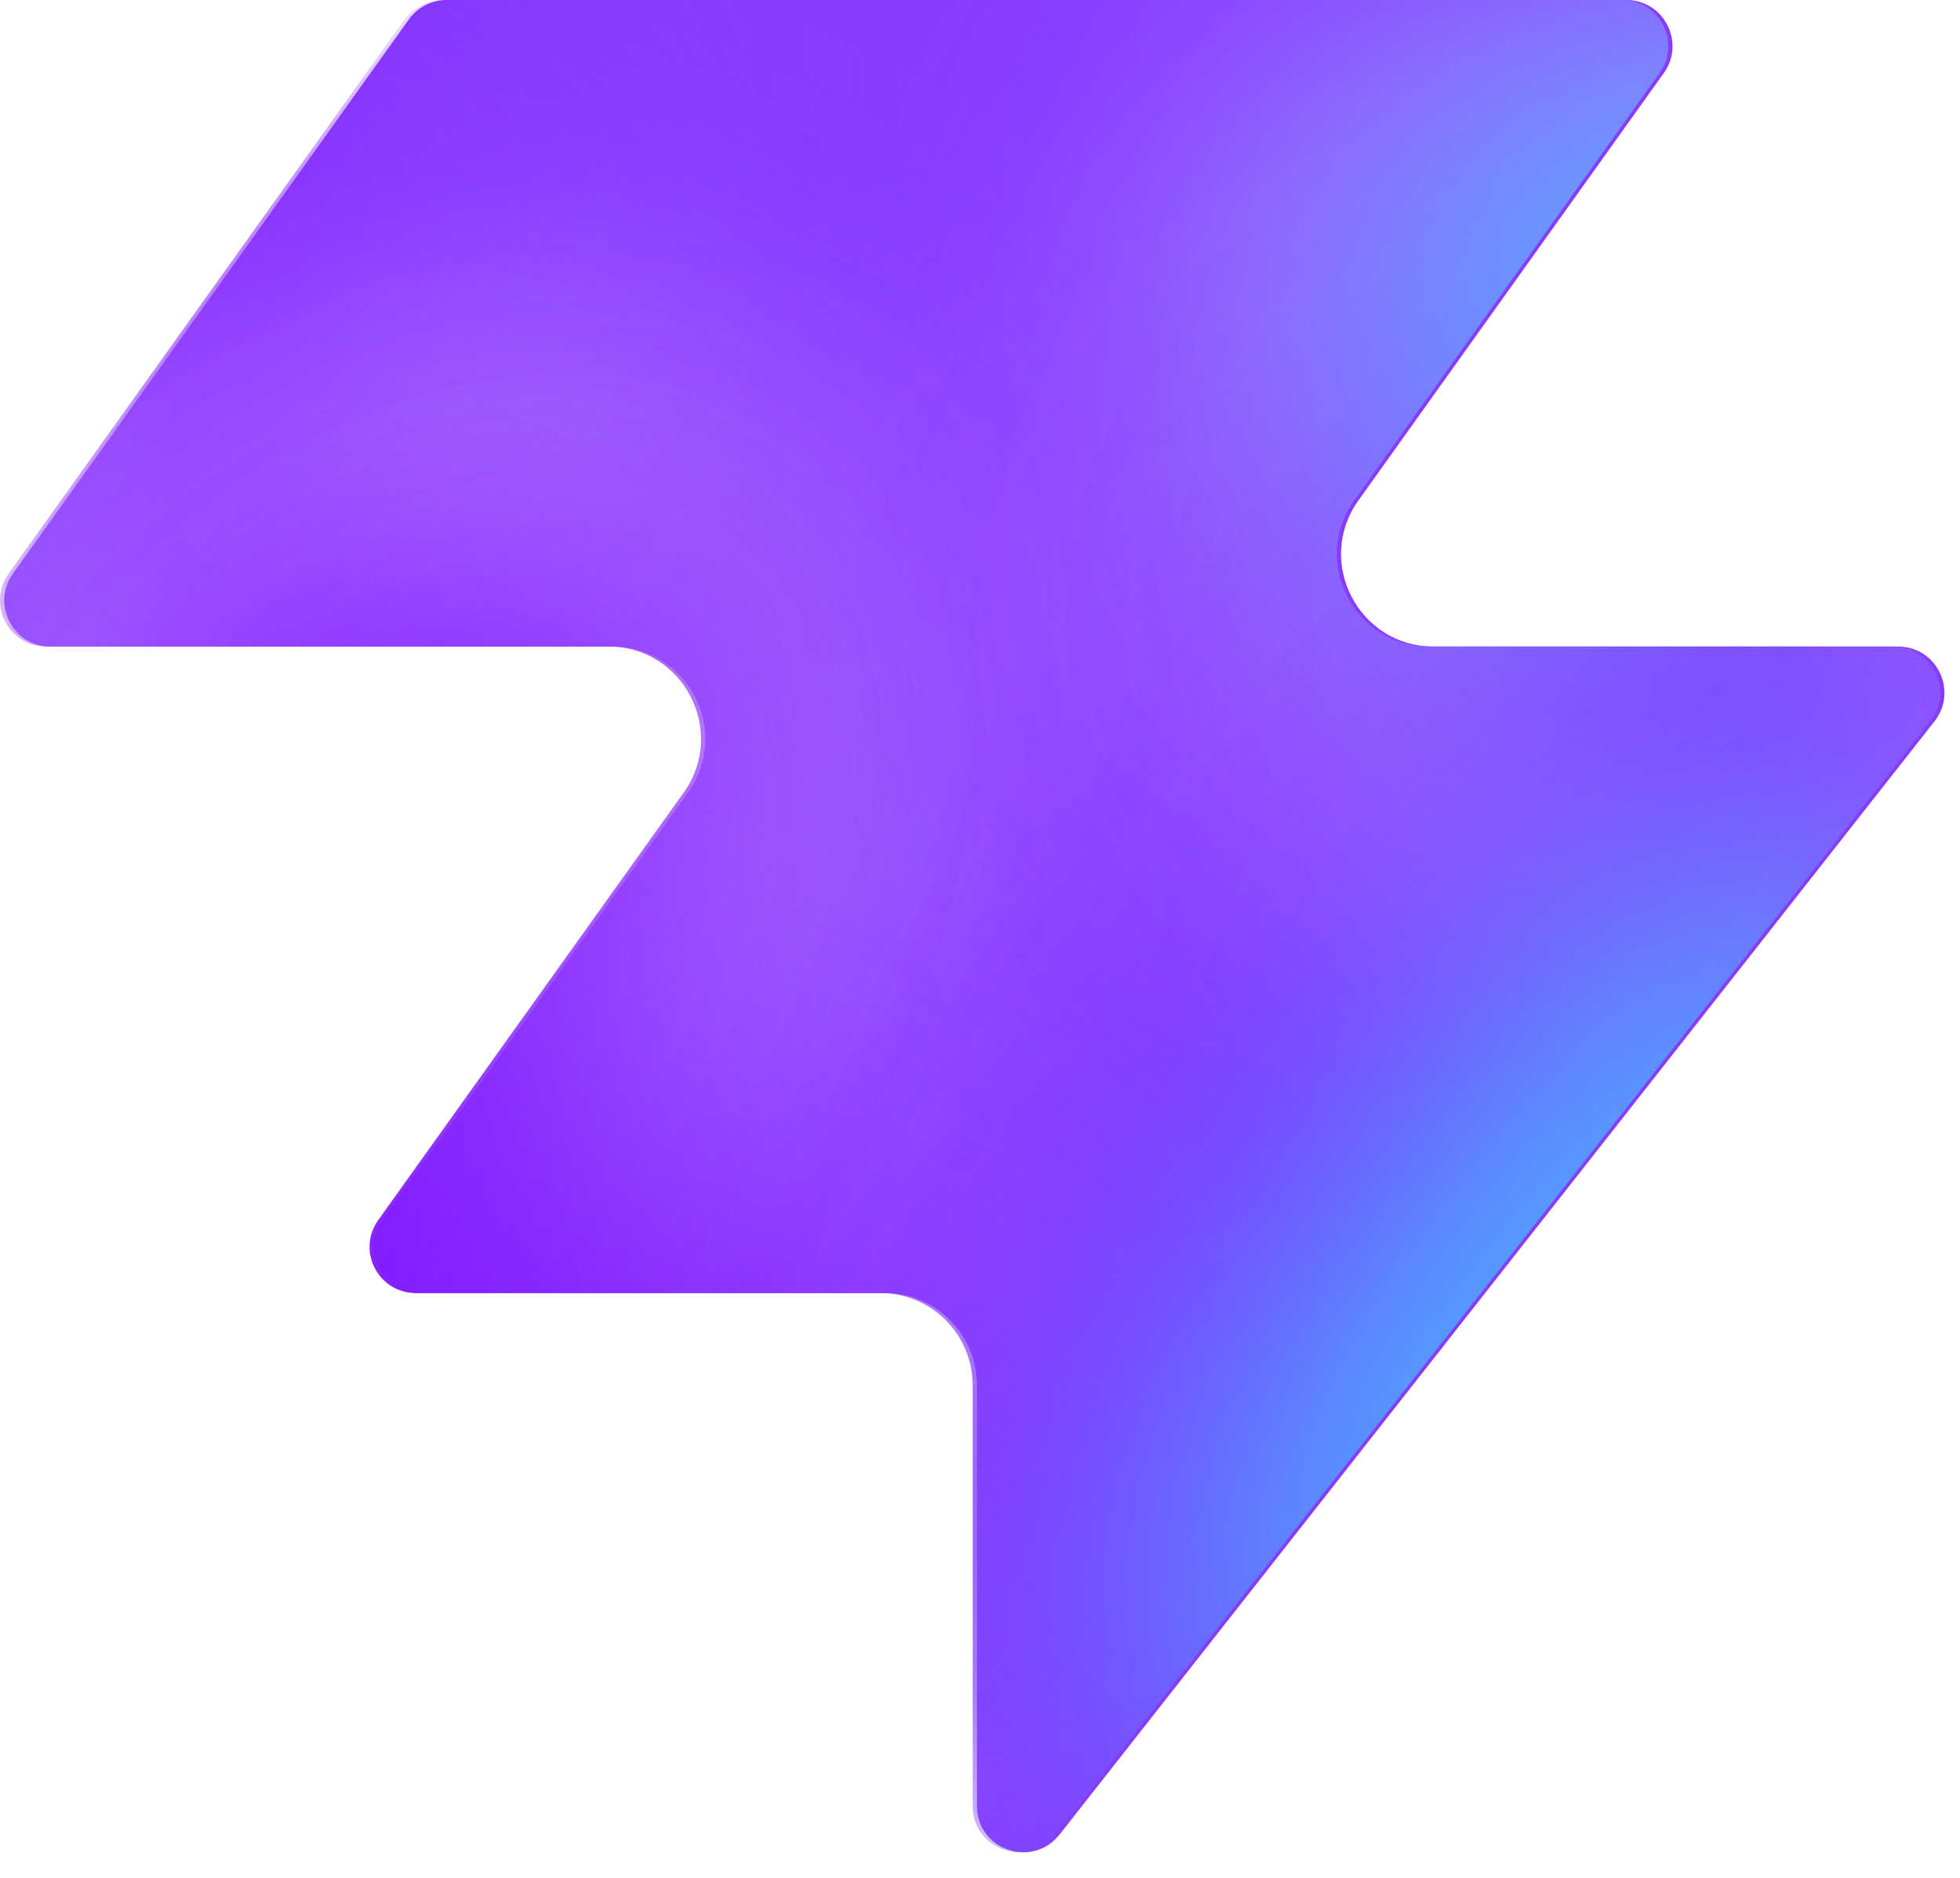
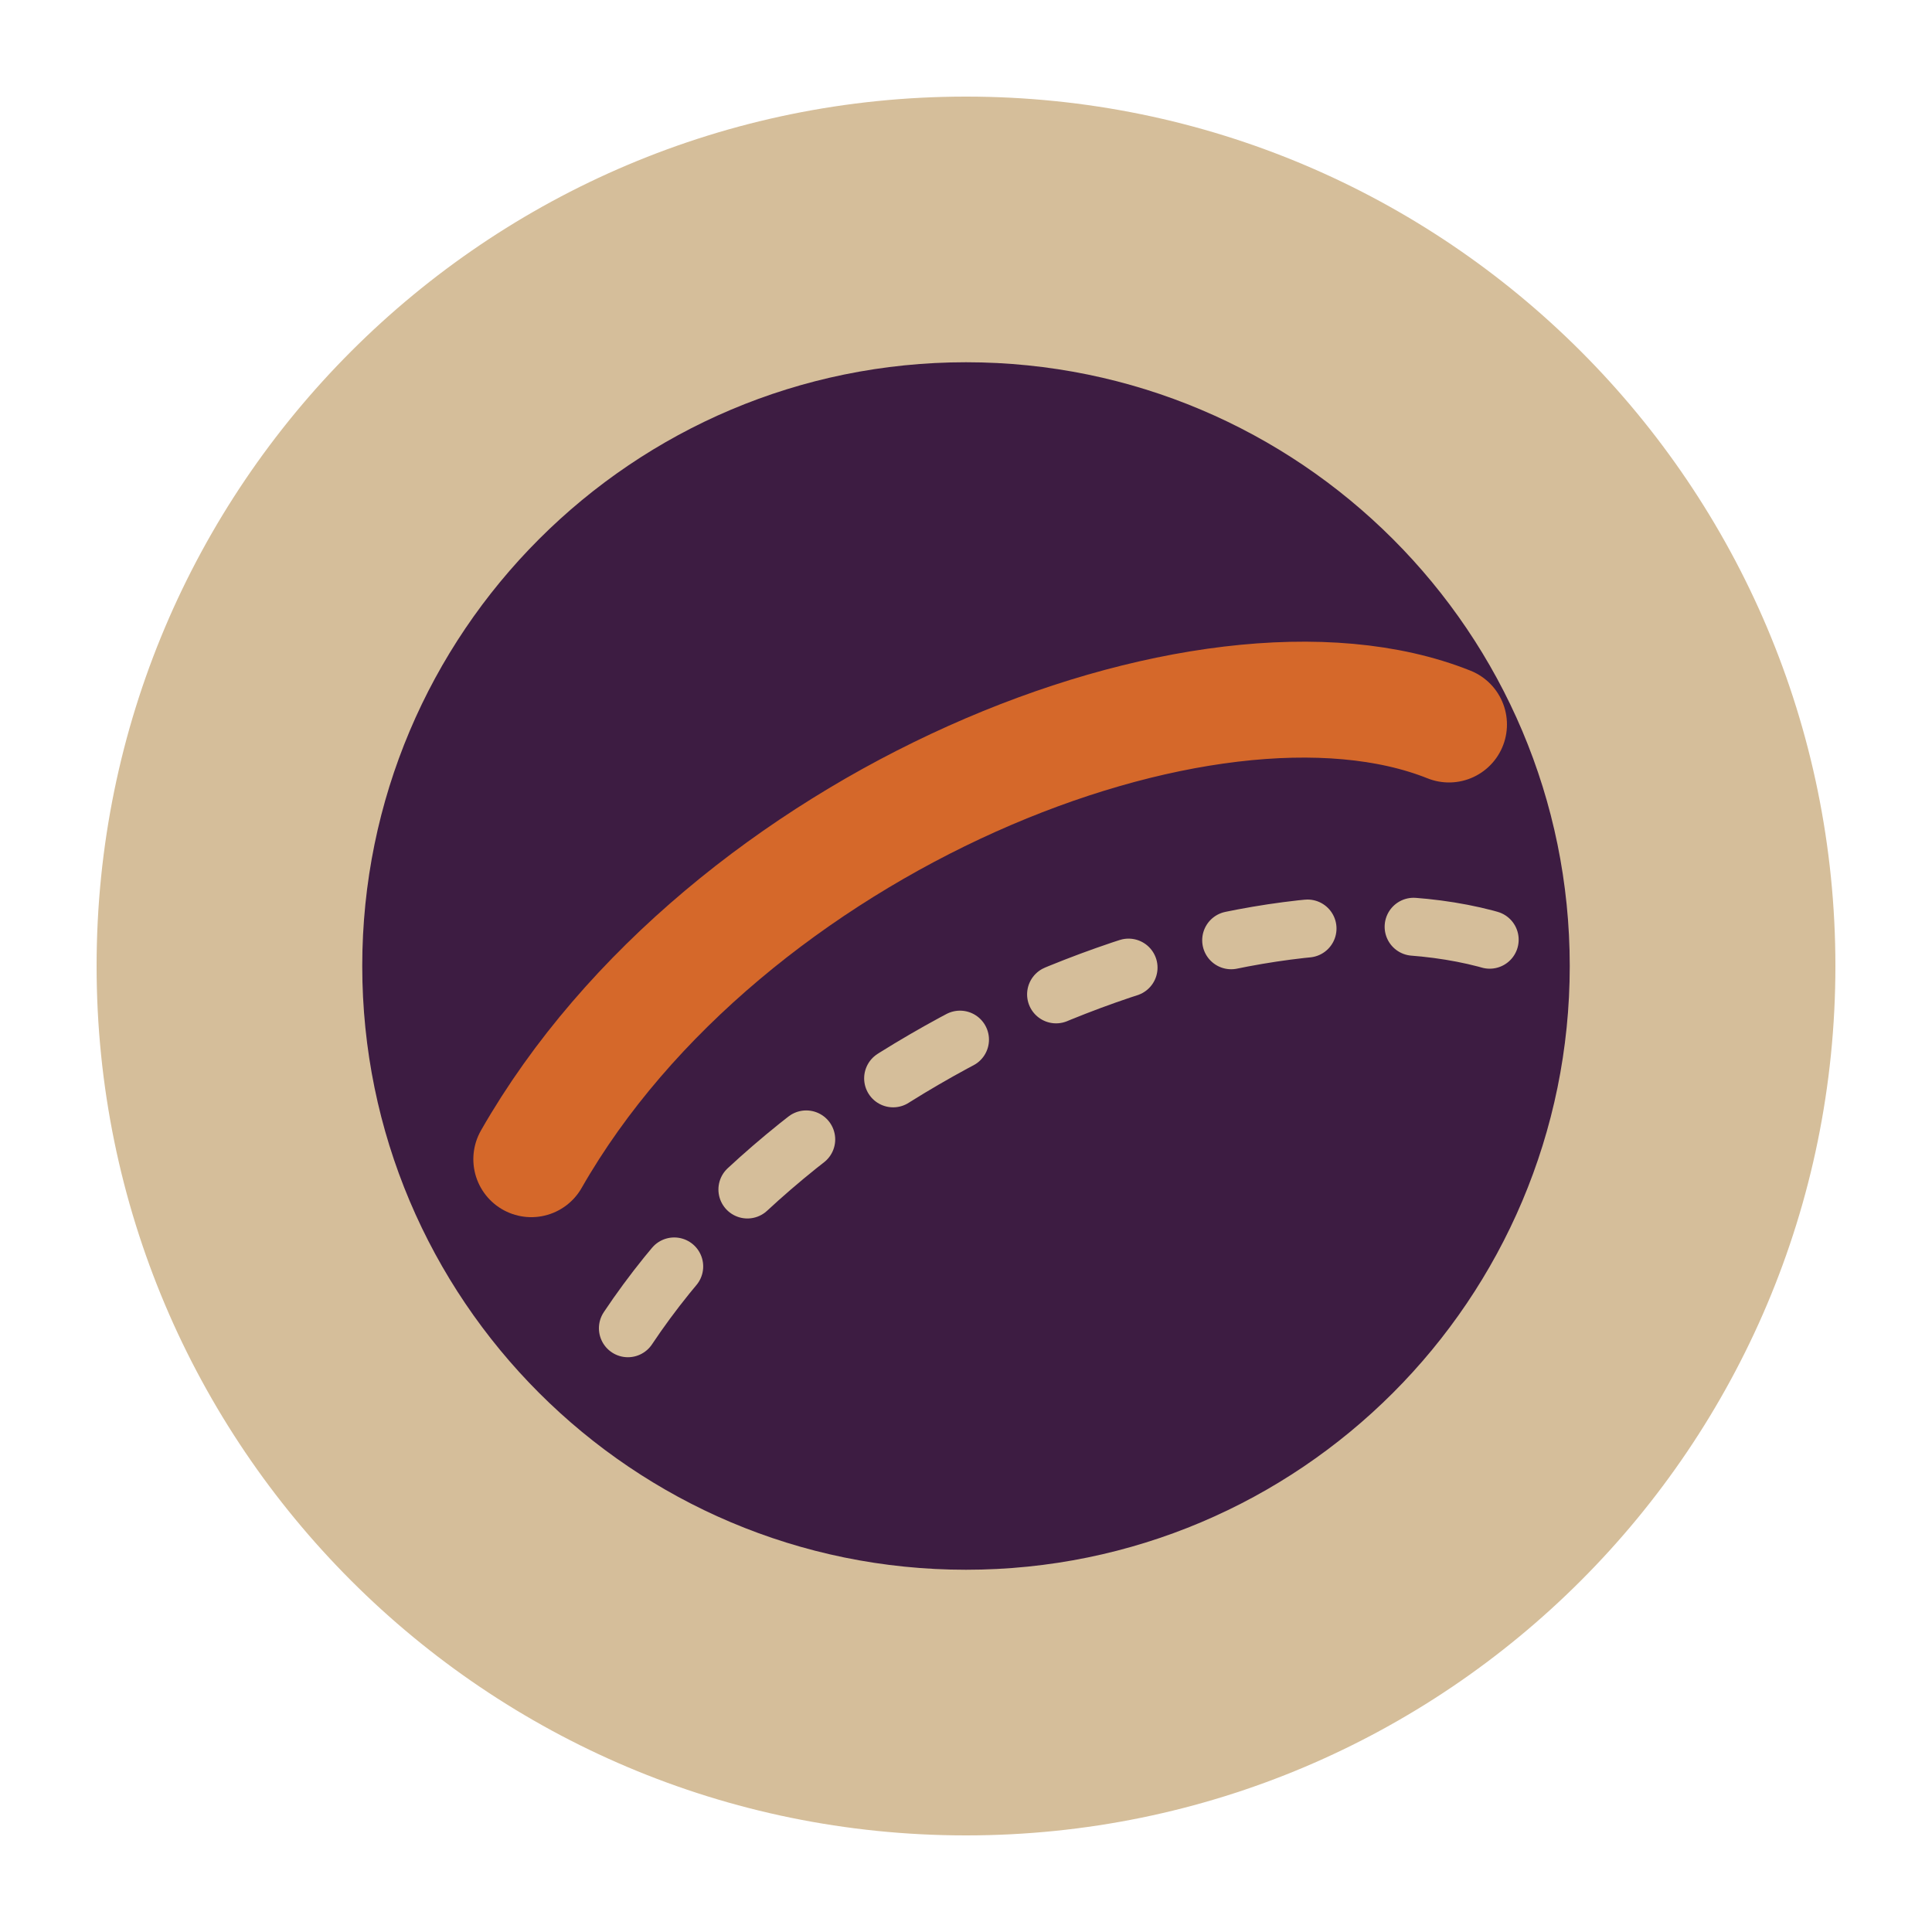
- <svg xmlns="http://www.w3.org/2000/svg" width="48" height="46" fill="none" viewBox="0 0 48 46">
-   <path fill="#863bff" d="M25.946 44.938c-.664.845-2.021.375-2.021-.698V33.937a2.26 2.26 0 0 0-2.262-2.262H10.287c-.92 0-1.456-1.04-.92-1.788l7.48-10.471c1.07-1.497 0-3.578-1.842-3.578H1.237c-.92 0-1.456-1.04-.92-1.788L10.013.474c.214-.297.556-.474.92-.474h28.894c.92 0 1.456 1.04.92 1.788l-7.48 10.471c-1.07 1.498 0 3.579 1.842 3.579h11.377c.943 0 1.473 1.088.89 1.83L25.947 44.94z" style="fill:#863bff;fill:color(display-p3 .525 .23 1);fill-opacity:1" />
-   <mask id="a" width="48" height="46" x="0" y="0" maskUnits="userSpaceOnUse" style="mask-type:alpha">
-     <path fill="#000" d="M25.842 44.938c-.664.844-2.021.375-2.021-.698V33.937a2.26 2.26 0 0 0-2.262-2.262H10.183c-.92 0-1.456-1.04-.92-1.788l7.48-10.471c1.07-1.498 0-3.579-1.842-3.579H1.133c-.92 0-1.456-1.04-.92-1.787L9.91.473c.214-.297.556-.474.92-.474h28.894c.92 0 1.456 1.04.92 1.788l-7.48 10.471c-1.07 1.498 0 3.578 1.842 3.578h11.377c.943 0 1.473 1.088.89 1.832L25.843 44.94z" style="fill:#000;fill-opacity:1" />
-   </mask>
-   <g mask="url(#a)">
-     <g filter="url(#b)">
-       <ellipse cx="5.508" cy="14.704" fill="#ede6ff" rx="5.508" ry="14.704" style="fill:#ede6ff;fill:color(display-p3 .927 .903 1);fill-opacity:1" transform="matrix(.00324 1 1 -.00324 -4.47 31.516)" />
-     </g>
-     <g filter="url(#c)">
-       <ellipse cx="10.399" cy="29.851" fill="#ede6ff" rx="10.399" ry="29.851" style="fill:#ede6ff;fill:color(display-p3 .927 .903 1);fill-opacity:1" transform="matrix(.00324 1 1 -.00324 -39.328 7.883)" />
-     </g>
-     <g filter="url(#d)">
-       <ellipse cx="5.508" cy="30.487" fill="#7e14ff" rx="5.508" ry="30.487" style="fill:#7e14ff;fill:color(display-p3 .492 .077 1);fill-opacity:1" transform="rotate(89.814 -25.913 -14.639)scale(1 -1)" />
-     </g>
-     <g filter="url(#e)">
-       <ellipse cx="5.508" cy="30.599" fill="#7e14ff" rx="5.508" ry="30.599" style="fill:#7e14ff;fill:color(display-p3 .492 .077 1);fill-opacity:1" transform="rotate(89.814 -32.644 -3.334)scale(1 -1)" />
-     </g>
-     <g filter="url(#f)">
-       <ellipse cx="5.508" cy="30.599" fill="#7e14ff" rx="5.508" ry="30.599" style="fill:#7e14ff;fill:color(display-p3 .492 .077 1);fill-opacity:1" transform="matrix(.00324 1 1 -.00324 -34.34 30.47)" />
-     </g>
-     <g filter="url(#g)">
-       <ellipse cx="14.072" cy="22.078" fill="#ede6ff" rx="14.072" ry="22.078" style="fill:#ede6ff;fill:color(display-p3 .927 .903 1);fill-opacity:1" transform="rotate(93.35 24.506 48.493)scale(-1 1)" />
-     </g>
-     <g filter="url(#h)">
-       <ellipse cx="3.47" cy="21.501" fill="#7e14ff" rx="3.47" ry="21.501" style="fill:#7e14ff;fill:color(display-p3 .492 .077 1);fill-opacity:1" transform="rotate(89.009 28.708 47.59)scale(-1 1)" />
-     </g>
-     <g filter="url(#i)">
-       <ellipse cx="3.47" cy="21.501" fill="#7e14ff" rx="3.47" ry="21.501" style="fill:#7e14ff;fill:color(display-p3 .492 .077 1);fill-opacity:1" transform="rotate(89.009 28.708 47.59)scale(-1 1)" />
-     </g>
-     <g filter="url(#j)">
-       <ellipse cx=".387" cy="8.972" fill="#7e14ff" rx="4.407" ry="29.108" style="fill:#7e14ff;fill:color(display-p3 .492 .077 1);fill-opacity:1" transform="rotate(39.51 .387 8.972)" />
-     </g>
-     <g filter="url(#k)">
-       <ellipse cx="47.523" cy="-6.092" fill="#7e14ff" rx="4.407" ry="29.108" style="fill:#7e14ff;fill:color(display-p3 .492 .077 1);fill-opacity:1" transform="rotate(37.892 47.523 -6.092)" />
-     </g>
-     <g filter="url(#l)">
-       <ellipse cx="41.412" cy="6.333" fill="#47bfff" rx="5.971" ry="9.665" style="fill:#47bfff;fill:color(display-p3 .28 .748 1);fill-opacity:1" transform="rotate(37.892 41.412 6.333)" />
-     </g>
-     <g filter="url(#m)">
-       <ellipse cx="-1.879" cy="38.332" fill="#7e14ff" rx="4.407" ry="29.108" style="fill:#7e14ff;fill:color(display-p3 .492 .077 1);fill-opacity:1" transform="rotate(37.892 -1.88 38.332)" />
-     </g>
-     <g filter="url(#n)">
-       <ellipse cx="-1.879" cy="38.332" fill="#7e14ff" rx="4.407" ry="29.108" style="fill:#7e14ff;fill:color(display-p3 .492 .077 1);fill-opacity:1" transform="rotate(37.892 -1.88 38.332)" />
-     </g>
-     <g filter="url(#o)">
-       <ellipse cx="35.651" cy="29.907" fill="#7e14ff" rx="4.407" ry="29.108" style="fill:#7e14ff;fill:color(display-p3 .492 .077 1);fill-opacity:1" transform="rotate(37.892 35.651 29.907)" />
-     </g>
-     <g filter="url(#p)">
-       <ellipse cx="38.418" cy="32.4" fill="#47bfff" rx="5.971" ry="15.297" style="fill:#47bfff;fill:color(display-p3 .28 .748 1);fill-opacity:1" transform="rotate(37.892 38.418 32.4)" />
-     </g>
-   </g>
-   <defs>
-     <filter id="b" width="60.045" height="41.654" x="-19.77" y="16.149" color-interpolation-filters="sRGB" filterUnits="userSpaceOnUse">
-       <feFlood flood-opacity="0" result="BackgroundImageFix" />
-       <feBlend in="SourceGraphic" in2="BackgroundImageFix" result="shape" />
-       <feGaussianBlur result="effect1_foregroundBlur_2002_17158" stdDeviation="7.659" />
-     </filter>
-     <filter id="c" width="90.34" height="51.437" x="-54.613" y="-7.533" color-interpolation-filters="sRGB" filterUnits="userSpaceOnUse">
-       <feFlood flood-opacity="0" result="BackgroundImageFix" />
-       <feBlend in="SourceGraphic" in2="BackgroundImageFix" result="shape" />
-       <feGaussianBlur result="effect1_foregroundBlur_2002_17158" stdDeviation="7.659" />
-     </filter>
-     <filter id="d" width="79.355" height="29.4" x="-49.64" y="2.03" color-interpolation-filters="sRGB" filterUnits="userSpaceOnUse">
-       <feFlood flood-opacity="0" result="BackgroundImageFix" />
-       <feBlend in="SourceGraphic" in2="BackgroundImageFix" result="shape" />
-       <feGaussianBlur result="effect1_foregroundBlur_2002_17158" stdDeviation="4.596" />
-     </filter>
-     <filter id="e" width="79.579" height="29.4" x="-45.045" y="20.029" color-interpolation-filters="sRGB" filterUnits="userSpaceOnUse">
-       <feFlood flood-opacity="0" result="BackgroundImageFix" />
-       <feBlend in="SourceGraphic" in2="BackgroundImageFix" result="shape" />
-       <feGaussianBlur result="effect1_foregroundBlur_2002_17158" stdDeviation="4.596" />
-     </filter>
-     <filter id="f" width="79.579" height="29.4" x="-43.513" y="21.178" color-interpolation-filters="sRGB" filterUnits="userSpaceOnUse">
-       <feFlood flood-opacity="0" result="BackgroundImageFix" />
-       <feBlend in="SourceGraphic" in2="BackgroundImageFix" result="shape" />
-       <feGaussianBlur result="effect1_foregroundBlur_2002_17158" stdDeviation="4.596" />
-     </filter>
-     <filter id="g" width="74.749" height="58.852" x="15.756" y="-17.901" color-interpolation-filters="sRGB" filterUnits="userSpaceOnUse">
-       <feFlood flood-opacity="0" result="BackgroundImageFix" />
-       <feBlend in="SourceGraphic" in2="BackgroundImageFix" result="shape" />
-       <feGaussianBlur result="effect1_foregroundBlur_2002_17158" stdDeviation="7.659" />
-     </filter>
-     <filter id="h" width="61.377" height="25.362" x="23.548" y="2.284" color-interpolation-filters="sRGB" filterUnits="userSpaceOnUse">
-       <feFlood flood-opacity="0" result="BackgroundImageFix" />
-       <feBlend in="SourceGraphic" in2="BackgroundImageFix" result="shape" />
-       <feGaussianBlur result="effect1_foregroundBlur_2002_17158" stdDeviation="4.596" />
-     </filter>
-     <filter id="i" width="61.377" height="25.362" x="23.548" y="2.284" color-interpolation-filters="sRGB" filterUnits="userSpaceOnUse">
-       <feFlood flood-opacity="0" result="BackgroundImageFix" />
-       <feBlend in="SourceGraphic" in2="BackgroundImageFix" result="shape" />
-       <feGaussianBlur result="effect1_foregroundBlur_2002_17158" stdDeviation="4.596" />
-     </filter>
-     <filter id="j" width="56.045" height="63.649" x="-27.636" y="-22.853" color-interpolation-filters="sRGB" filterUnits="userSpaceOnUse">
-       <feFlood flood-opacity="0" result="BackgroundImageFix" />
-       <feBlend in="SourceGraphic" in2="BackgroundImageFix" result="shape" />
-       <feGaussianBlur result="effect1_foregroundBlur_2002_17158" stdDeviation="4.596" />
-     </filter>
-     <filter id="k" width="54.814" height="64.646" x="20.116" y="-38.415" color-interpolation-filters="sRGB" filterUnits="userSpaceOnUse">
-       <feFlood flood-opacity="0" result="BackgroundImageFix" />
-       <feBlend in="SourceGraphic" in2="BackgroundImageFix" result="shape" />
-       <feGaussianBlur result="effect1_foregroundBlur_2002_17158" stdDeviation="4.596" />
-     </filter>
-     <filter id="l" width="33.541" height="35.313" x="24.641" y="-11.323" color-interpolation-filters="sRGB" filterUnits="userSpaceOnUse">
-       <feFlood flood-opacity="0" result="BackgroundImageFix" />
-       <feBlend in="SourceGraphic" in2="BackgroundImageFix" result="shape" />
-       <feGaussianBlur result="effect1_foregroundBlur_2002_17158" stdDeviation="4.596" />
-     </filter>
-     <filter id="m" width="54.814" height="64.646" x="-29.286" y="6.009" color-interpolation-filters="sRGB" filterUnits="userSpaceOnUse">
-       <feFlood flood-opacity="0" result="BackgroundImageFix" />
-       <feBlend in="SourceGraphic" in2="BackgroundImageFix" result="shape" />
-       <feGaussianBlur result="effect1_foregroundBlur_2002_17158" stdDeviation="4.596" />
-     </filter>
-     <filter id="n" width="54.814" height="64.646" x="-29.286" y="6.009" color-interpolation-filters="sRGB" filterUnits="userSpaceOnUse">
-       <feFlood flood-opacity="0" result="BackgroundImageFix" />
-       <feBlend in="SourceGraphic" in2="BackgroundImageFix" result="shape" />
-       <feGaussianBlur result="effect1_foregroundBlur_2002_17158" stdDeviation="4.596" />
-     </filter>
-     <filter id="o" width="54.814" height="64.646" x="8.244" y="-2.416" color-interpolation-filters="sRGB" filterUnits="userSpaceOnUse">
-       <feFlood flood-opacity="0" result="BackgroundImageFix" />
-       <feBlend in="SourceGraphic" in2="BackgroundImageFix" result="shape" />
-       <feGaussianBlur result="effect1_foregroundBlur_2002_17158" stdDeviation="4.596" />
-     </filter>
-     <filter id="p" width="39.409" height="43.623" x="18.713" y="10.588" color-interpolation-filters="sRGB" filterUnits="userSpaceOnUse">
-       <feFlood flood-opacity="0" result="BackgroundImageFix" />
-       <feBlend in="SourceGraphic" in2="BackgroundImageFix" result="shape" />
-       <feGaussianBlur result="effect1_foregroundBlur_2002_17158" stdDeviation="4.596" />
-     </filter>
-   </defs>
+ <svg xmlns="http://www.w3.org/2000/svg" viewBox="0 0 40 40">
+   <circle cx="20" cy="20" r="18" fill="#d5be9a" />
+   <circle cx="20" cy="20" r="12.5" fill="#3d1c42" />
+   <path d="M11 24c4-7 14-11 19-9" fill="none" stroke="#d5682a" stroke-width="2.4" stroke-linecap="round" />
+   <path d="M13 27.5c4-6 13-9.5 18-8" fill="none" stroke="#d5be9a" stroke-width="1.2" stroke-linecap="round" stroke-dasharray="1.6 2.2" />
</svg>
